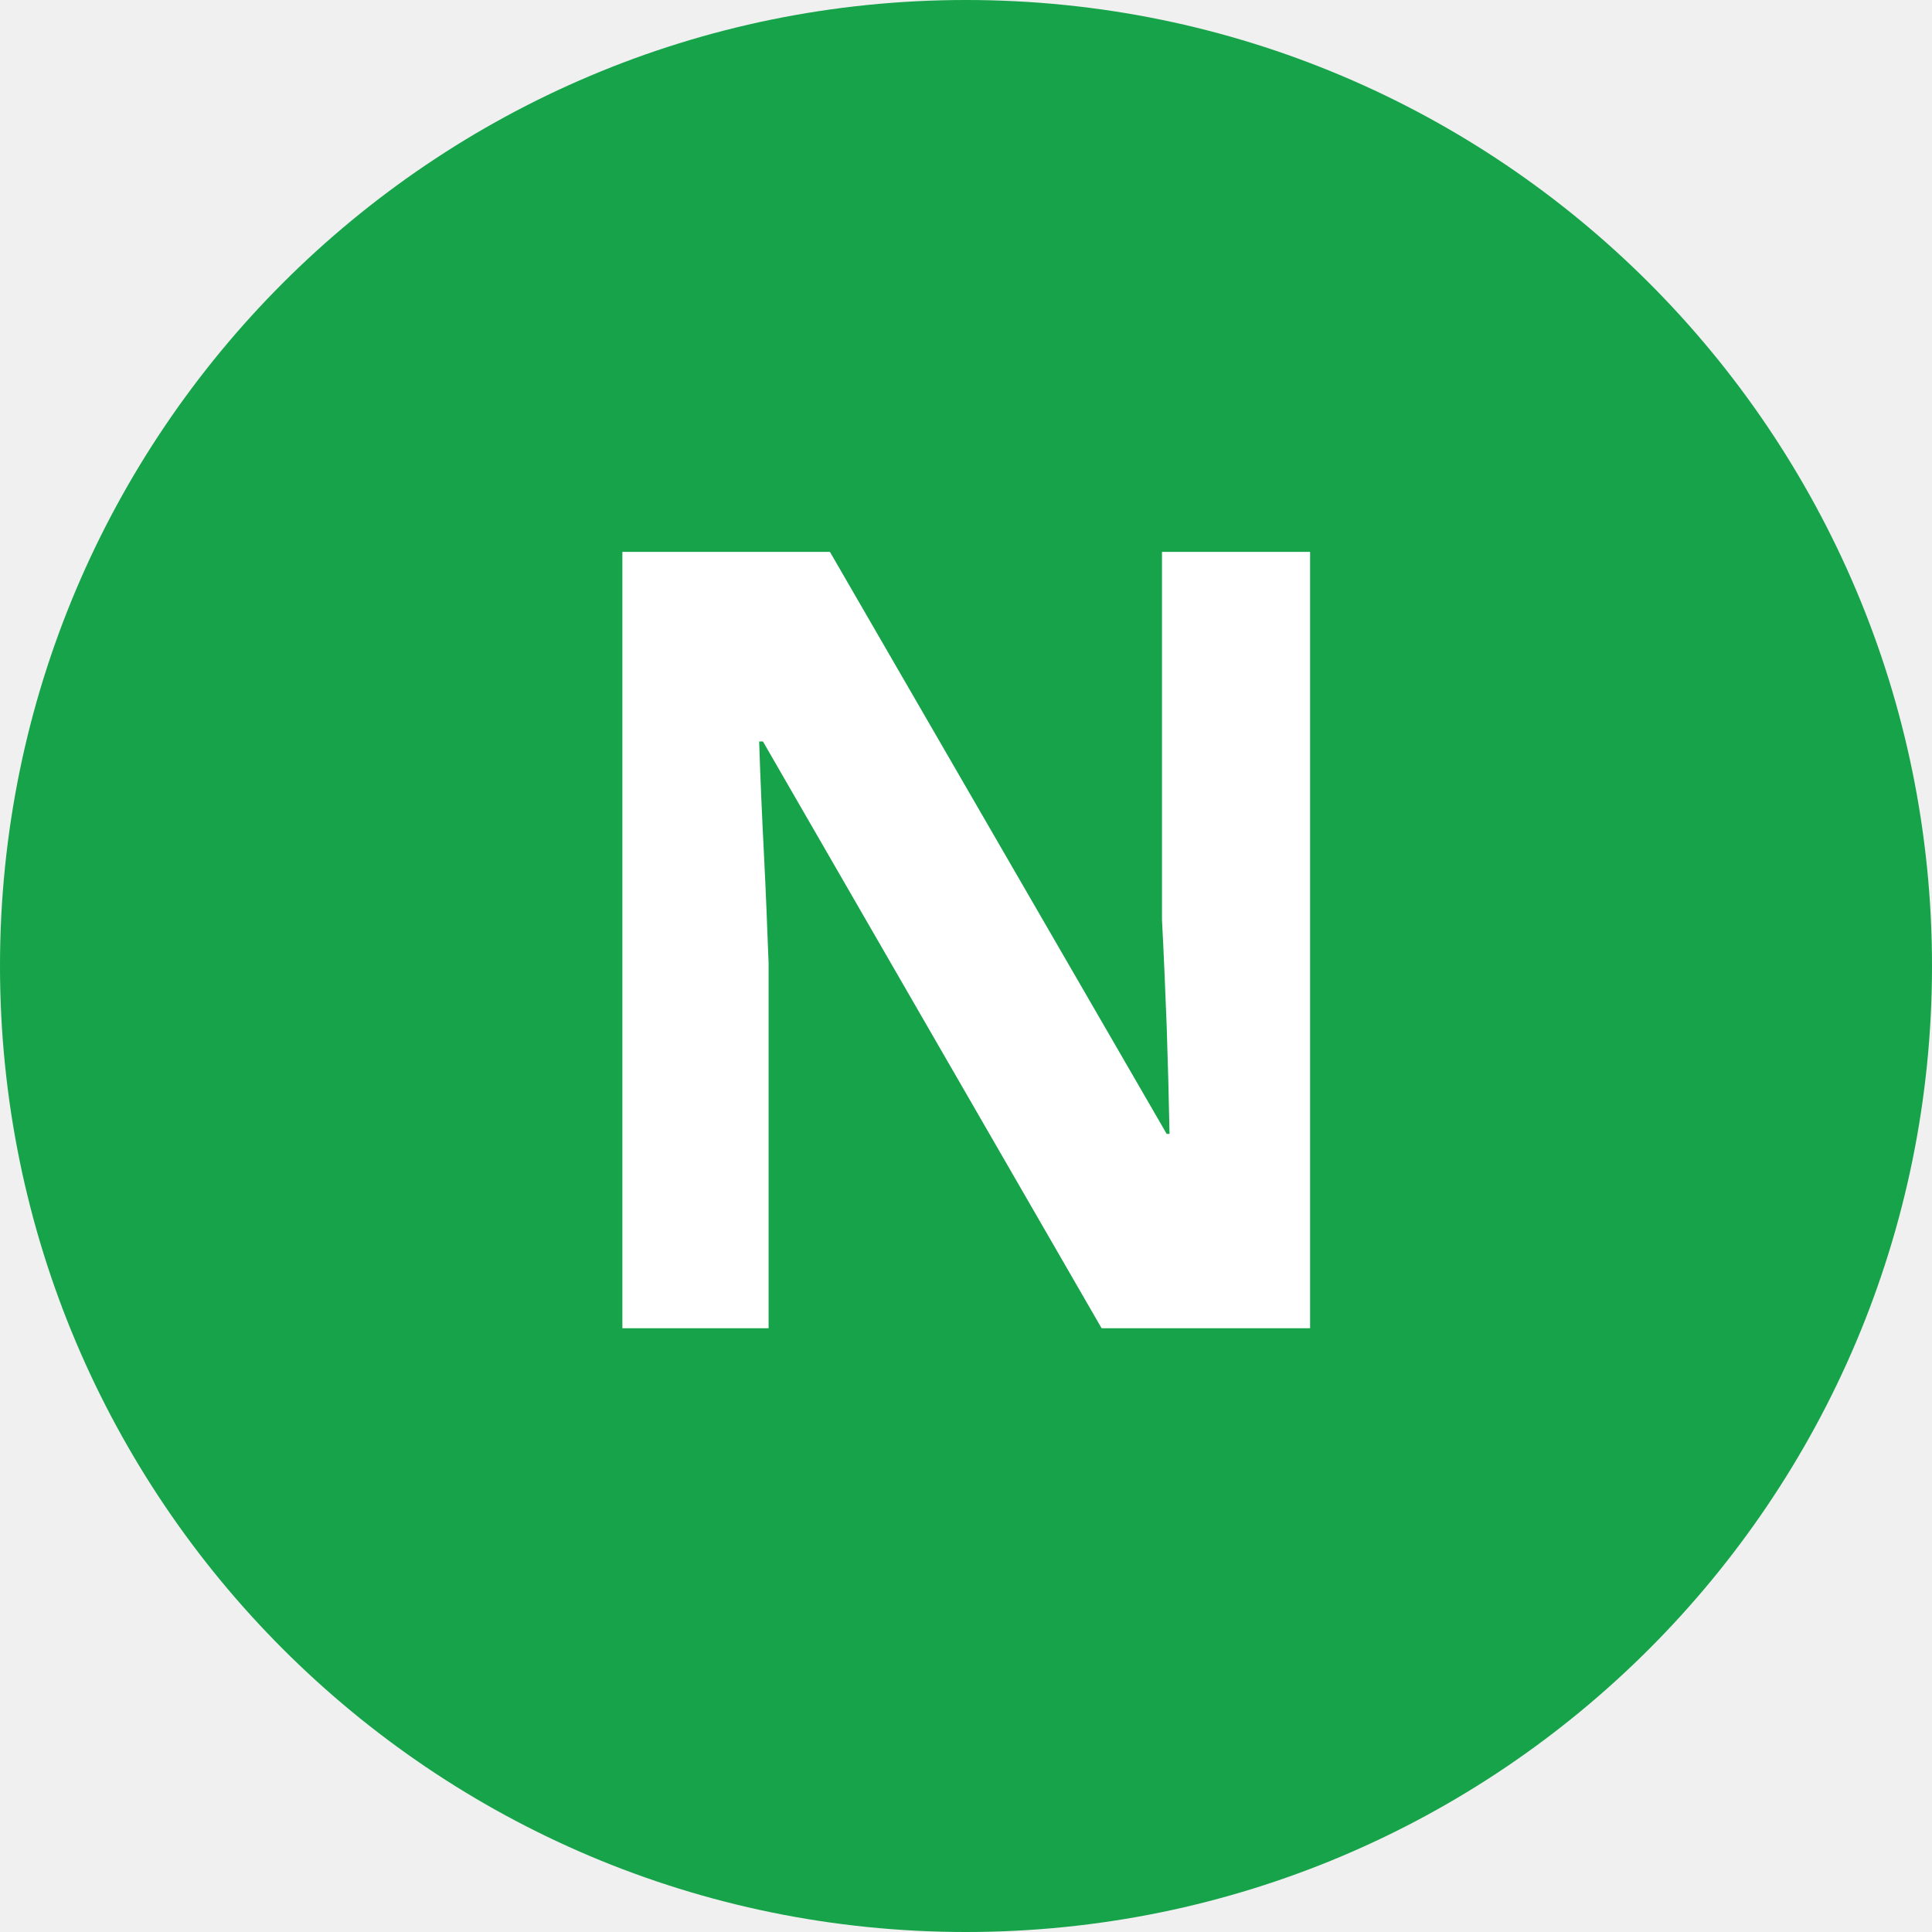
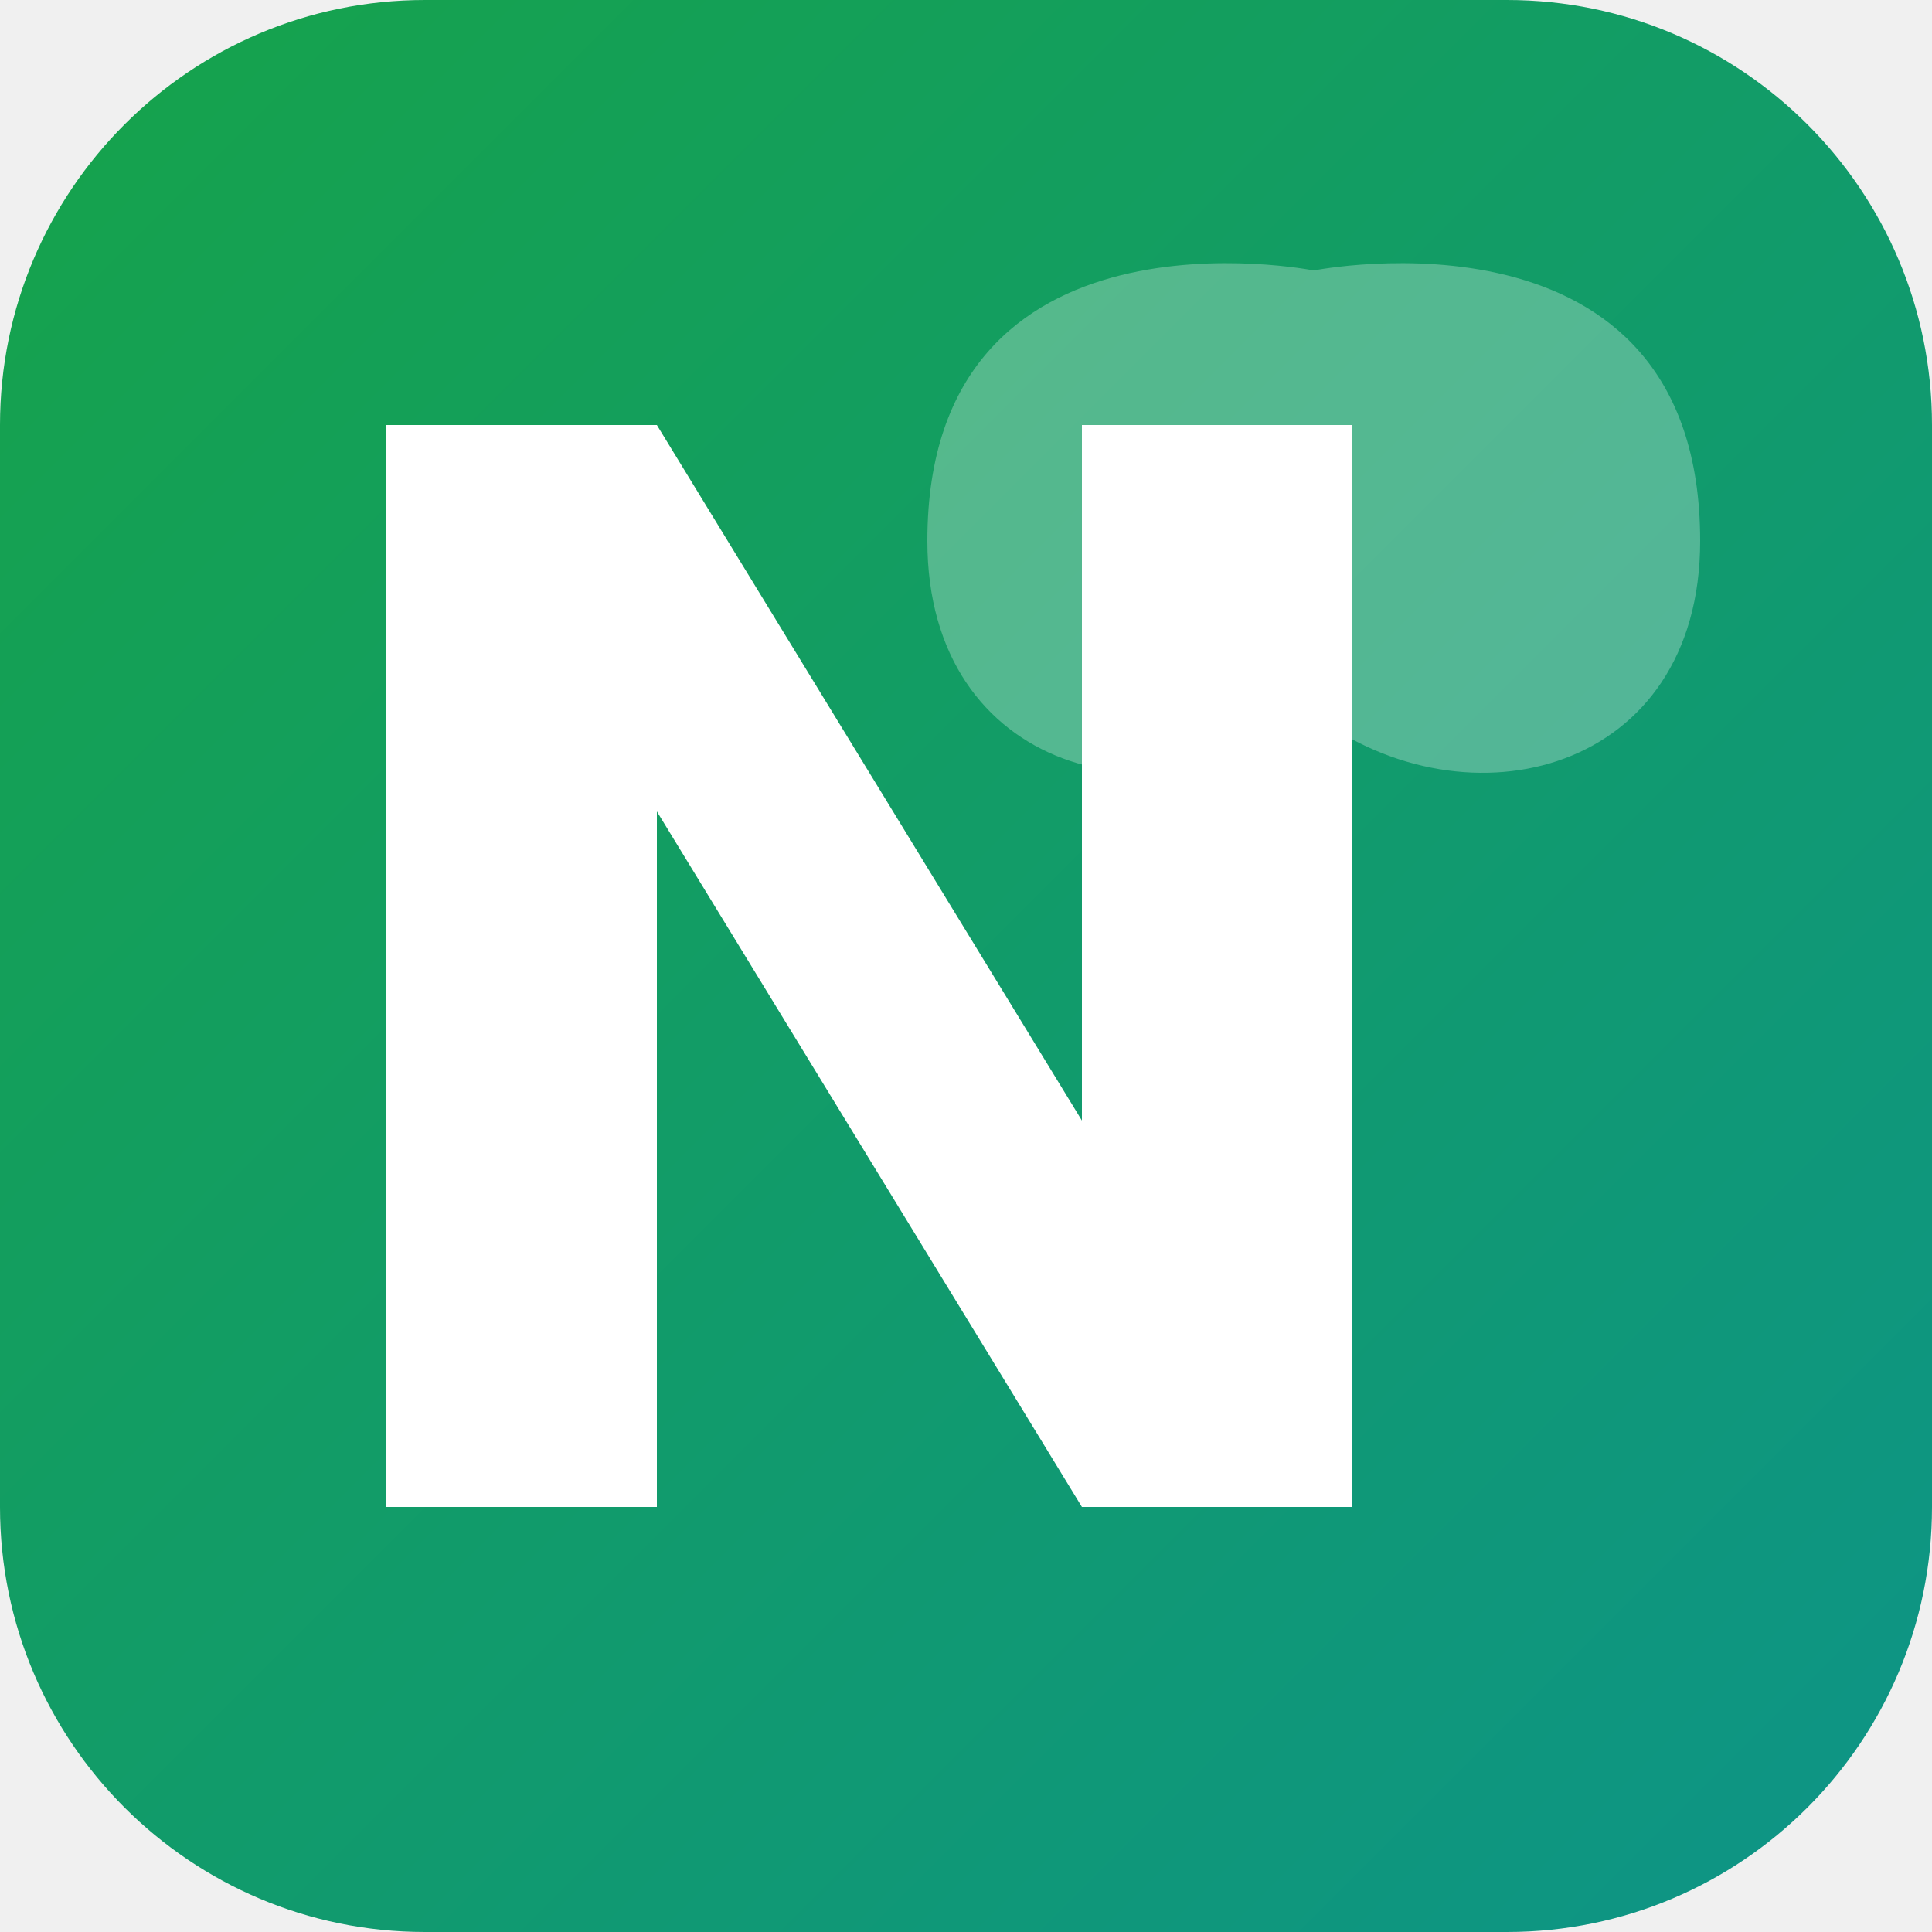
- <svg xmlns="http://www.w3.org/2000/svg" viewBox="0 0 32 32">
-   <circle cx="16" cy="16" r="16" fill="#16a34a" />
-   <text x="16" y="22" font-family="sans-serif" font-size="18" font-weight="bold" fill="white" text-anchor="middle">N</text>
+ <svg xmlns="http://www.w3.org/2000/svg" viewBox="0 0 100 100">
+   <defs>
+     <linearGradient id="bg" x1="0%" y1="0%" x2="100%" y2="100%">
+       <stop offset="0%" stop-color="#16a34a" />
+       <stop offset="100%" stop-color="#0d9488" />
+     </linearGradient>
+   </defs>
+   <rect width="100" height="100" rx="22" fill="url(#bg)" />
+   <path d="M20 78 L20 22 L34 22 L56 58 L56 22 L70 22 L70 78 L56 78 L34 42 L34 78 Z" fill="white" />
+   <path d="M68 14 C68 14 88 10 88 28 C88 40 76 43 68 37 C60 43 48 40 48 28 C48 10 68 14 68 14Z" fill="rgba(255,255,255,0.28)" />
+   <line x1="68" y1="37" x2="68" y2="54" stroke="rgba(255,255,255,0.28)" stroke-width="3" stroke-linecap="round" />
</svg>
